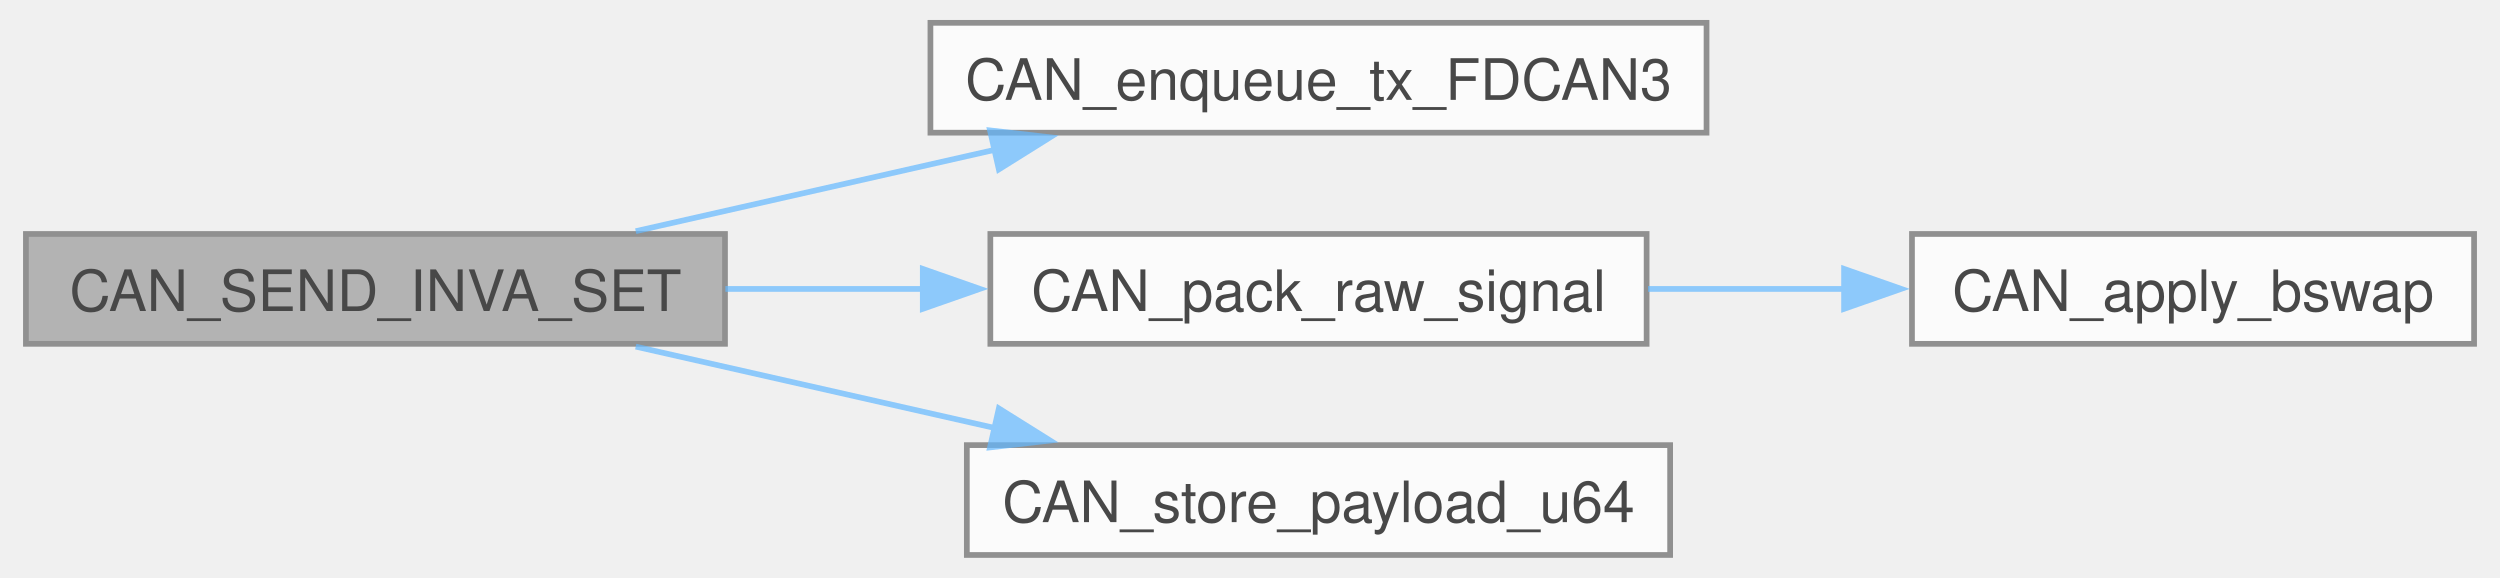
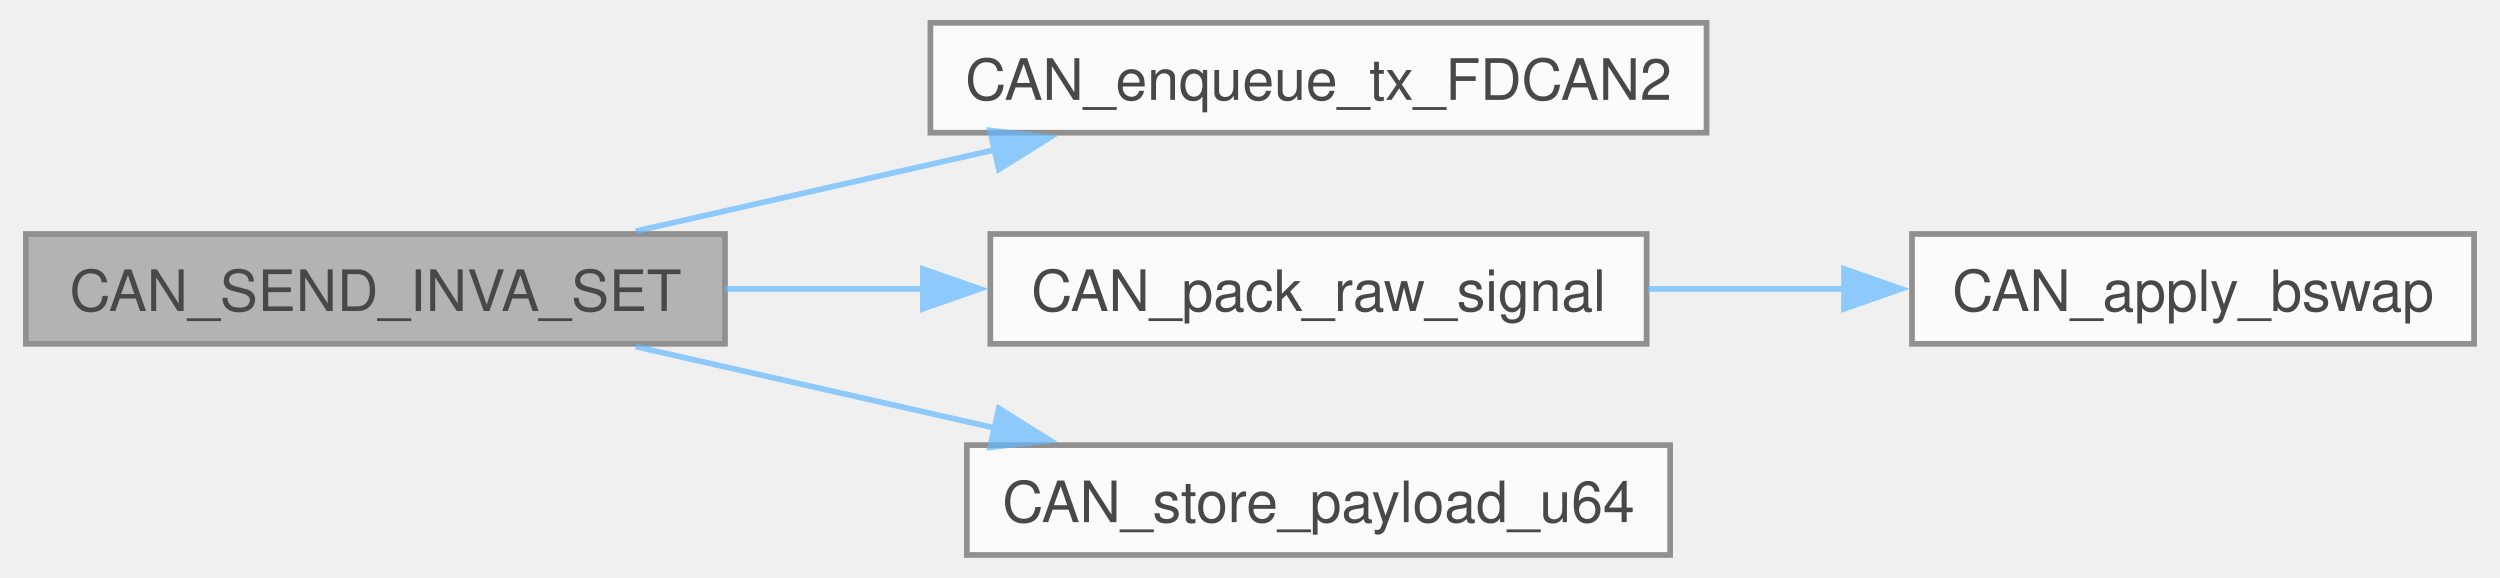
<svg xmlns="http://www.w3.org/2000/svg" xmlns:xlink="http://www.w3.org/1999/xlink" width="437pt" height="101pt" viewBox="0.00 0.00 437.00 101.25">
  <svg id="main" version="1.1" xml:space="preserve">
    <style type="text/css">
.node, .edge {opacity: 0.7;}
.node.selected, .edge.selected {opacity: 1;}
.edge:hover path { stroke: red; }
.edge:hover polygon { stroke: red; fill: red; }
</style>
    <svg id="graph" class="graph">
      <g id="graph0" class="graph" transform="scale(1 1) rotate(0) translate(4 97.25)">
        <g id="Node000001" class="node">
          <g id="a_Node000001">
            <a xlink:title=" ">
              <polygon fill="#999999" stroke="#666666" points="122.5,-56.25 0,-56.25 0,-37 122.5,-37 122.5,-56.25" />
              <text text-anchor="middle" x="61.25" y="-42.75" font-family="Helvetica,sans-Serif" font-size="10.00">CAN_SEND_INVA_SET</text>
            </a>
          </g>
        </g>
        <g id="Node000002" class="node">
          <g id="a_Node000002">
-             <a xlink:href="MAIN__MODULE_8h.html#ae0afd2c16e8c1125c2d62d717a8fc155" target="_top" xlink:title=" ">
+             <a xlink:href="MAIN__MODULE_8h.html#a0da956162efe3e0016f181cee58961e6" target="_top" xlink:title=" ">
              <polygon fill="white" stroke="#666666" points="294.5,-93.25 158.5,-93.25 158.5,-74 294.5,-74 294.5,-93.25" />
-               <text text-anchor="middle" x="226.5" y="-79.75" font-family="Helvetica,sans-Serif" font-size="10.00">CAN_enqueue_tx_FDCAN3</text>
+               <text text-anchor="middle" x="226.5" y="-79.75" font-family="Helvetica,sans-Serif" font-size="10.00">CAN_enqueue_tx_FDCAN2</text>
            </a>
          </g>
        </g>
        <g id="edge1_Node000001_Node000002" class="edge">
          <g id="a_edge1_Node000001_Node000002">
            <a xlink:title=" ">
              <path fill="none" stroke="#63b8ff" d="M106.86,-56.74C126.29,-61.14 149.28,-66.35 169.82,-71.01" />
              <polygon fill="#63b8ff" stroke="#63b8ff" points="168.94,-74.4 179.47,-73.19 170.49,-67.57 168.94,-74.4" />
            </a>
          </g>
        </g>
        <g id="Node000003" class="node">
          <g id="a_Node000003">
            <a xlink:href="can__codec_8h.html#ac4a71d75c81b7dee78d6c6b19ace0b97" target="_top" xlink:title=" ">
              <polygon fill="white" stroke="#666666" points="284,-56.25 169,-56.25 169,-37 284,-37 284,-56.25" />
              <text text-anchor="middle" x="226.5" y="-42.75" font-family="Helvetica,sans-Serif" font-size="10.00">CAN_pack_raw_signal</text>
            </a>
          </g>
        </g>
        <g id="edge2_Node000001_Node000003" class="edge">
          <g id="a_edge2_Node000001_Node000003">
            <a xlink:title=" ">
              <path fill="none" stroke="#63b8ff" d="M122.57,-46.62C133.88,-46.62 145.78,-46.62 157.3,-46.62" />
              <polygon fill="#63b8ff" stroke="#63b8ff" points="157.16,-50.13 167.16,-46.63 157.16,-43.13 157.16,-50.13" />
            </a>
          </g>
        </g>
        <g id="Node000005" class="node">
          <g id="a_Node000005">
            <a xlink:href="can__codec_8h.html#a2ba7cd673ebc72d6164e744be452602f" target="_top" xlink:title=" ">
              <polygon fill="white" stroke="#666666" points="288.12,-19.25 164.88,-19.25 164.88,0 288.12,0 288.12,-19.25" />
              <text text-anchor="middle" x="226.5" y="-5.75" font-family="Helvetica,sans-Serif" font-size="10.00">CAN_store_payload_u64</text>
            </a>
          </g>
        </g>
        <g id="edge4_Node000001_Node000005" class="edge">
          <g id="a_edge4_Node000001_Node000005">
            <a xlink:title=" ">
              <path fill="none" stroke="#63b8ff" d="M106.86,-36.51C126.29,-32.11 149.28,-26.9 169.82,-22.24" />
              <polygon fill="#63b8ff" stroke="#63b8ff" points="170.49,-25.68 179.47,-20.06 168.94,-18.85 170.49,-25.68" />
            </a>
          </g>
        </g>
        <g id="Node000004" class="node">
          <g id="a_Node000004">
            <a xlink:href="can__codec_8h.html#a1ffbd7318559fdd74ae2cb491a424bda" target="_top" xlink:title=" ">
              <polygon fill="white" stroke="#666666" points="429,-56.25 330.5,-56.25 330.5,-37 429,-37 429,-56.25" />
              <text text-anchor="middle" x="379.75" y="-42.75" font-family="Helvetica,sans-Serif" font-size="10.00">CAN_apply_bswap</text>
            </a>
          </g>
        </g>
        <g id="edge3_Node000003_Node000004" class="edge">
          <g id="a_edge3_Node000003_Node000004">
            <a xlink:title=" ">
              <path fill="none" stroke="#63b8ff" d="M284.25,-46.62C295.57,-46.62 307.49,-46.62 318.9,-46.62" />
              <polygon fill="#63b8ff" stroke="#63b8ff" points="318.6,-50.13 328.6,-46.63 318.6,-43.13 318.6,-50.13" />
            </a>
          </g>
        </g>
      </g>
    </svg>
  </svg>
  <style type="text/css">

[data-mouse-over-selected='false'] { opacity: 0.7; }
[data-mouse-over-selected='true']  { opacity: 1.0; }

</style>
</svg>
